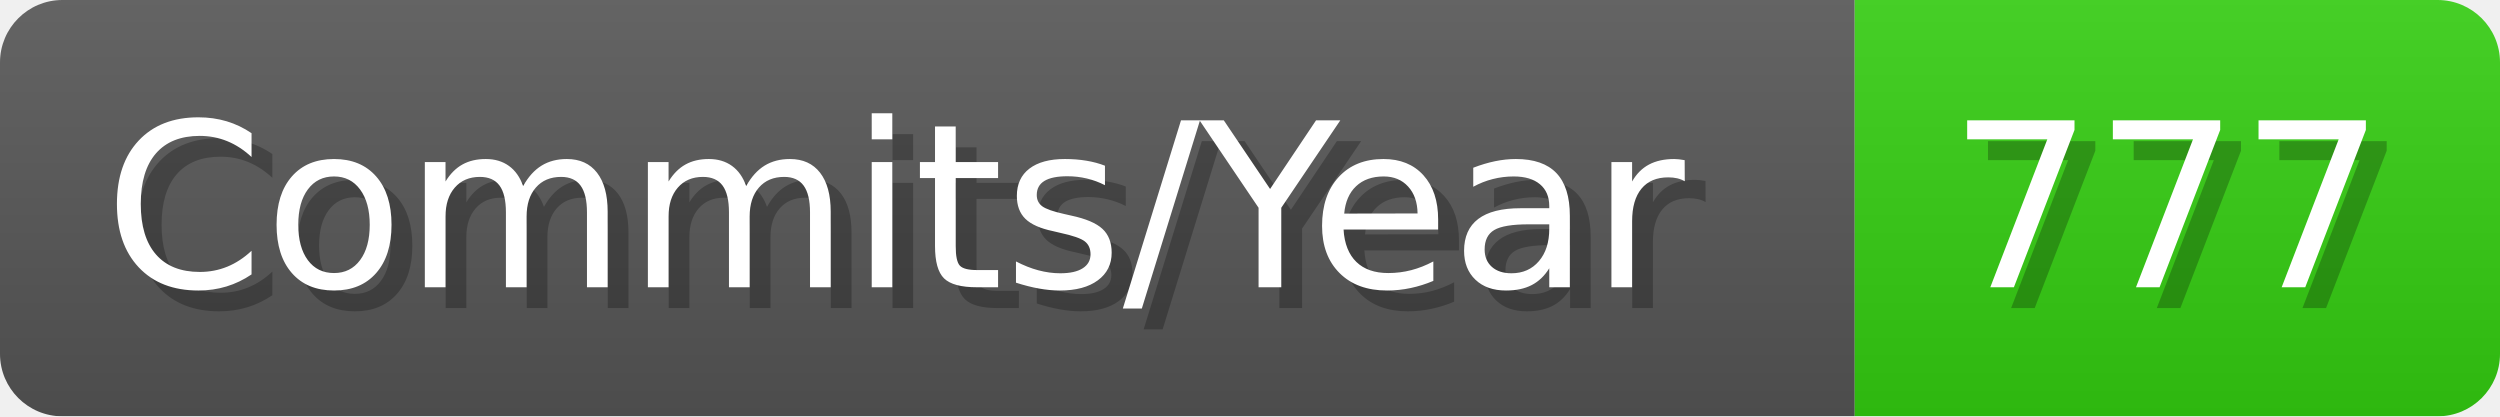
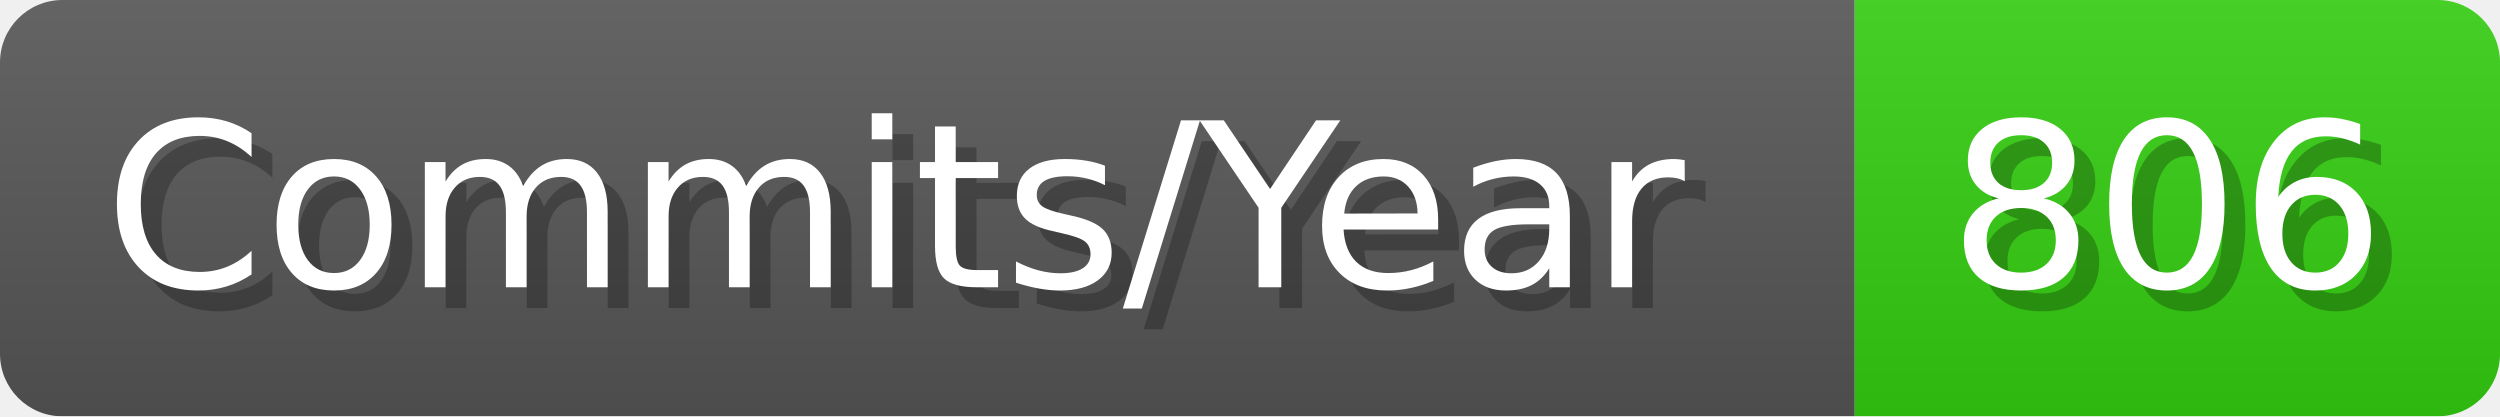
- <svg xmlns="http://www.w3.org/2000/svg" width="120.1" height="20" viewBox="0 0 1201 200" role="img" aria-label="Commits/Year: 777">
+ <svg xmlns="http://www.w3.org/2000/svg" width="120.1" height="20" viewBox="0 0 1201 200" role="img" aria-label="Commits/Year: 806">
  <linearGradient id="aUPdi" x2="0" y2="100%">
    <stop offset="0" stop-opacity=".1" stop-color="#EEE" />
    <stop offset="1" stop-opacity=".1" />
  </linearGradient>
  <mask id="WfAiQ">
    <rect width="1201" height="200" rx="30" fill="#FFF" />
  </mask>
  <g mask="url(#WfAiQ)">
    <rect width="891" height="200" fill="#555" />
    <rect width="310" height="200" fill="#3C1" x="891" />
    <rect width="1201" height="200" fill="url(#aUPdi)" />
  </g>
  <g aria-hidden="true" fill="#fff" text-anchor="start" font-family="Verdana,DejaVu Sans,sans-serif" font-size="110">
    <text x="60" y="148" textLength="791" fill="#000" opacity="0.25">Commits/Year</text>
    <text x="50" y="138" textLength="791">Commits/Year</text>
-     <text x="946" y="148" textLength="210" fill="#000" opacity="0.25">777</text>
-     <text x="936" y="138" textLength="210">777</text>
+     <text x="946" y="148" textLength="210" fill="#000" opacity="0.25">806</text>
+     <text x="936" y="138" textLength="210">806</text>
  </g>
</svg>
